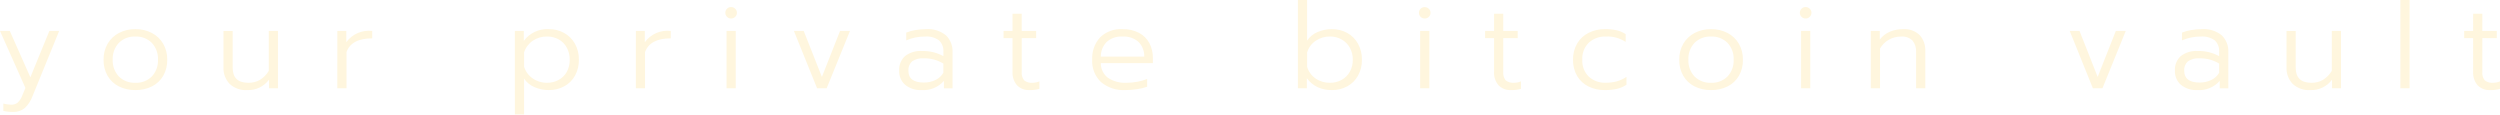
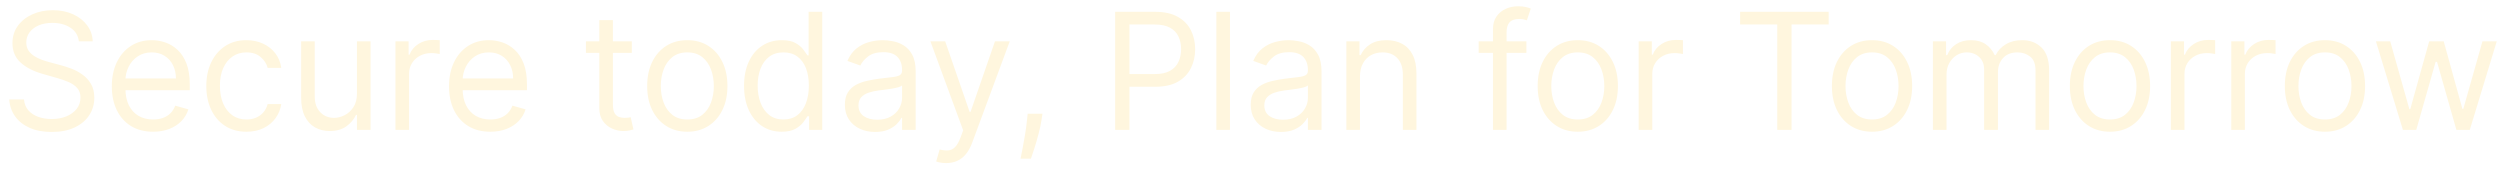
- <svg xmlns="http://www.w3.org/2000/svg" width="243.036" height="11.125" viewBox="0 0 243.036 11.125">
-   <path id="tagline" d="M1.777,3.491a3.94,3.94,0,0,1-.952-.1v-.72a1.956,1.956,0,0,0,.366.081,2.847,2.847,0,0,0,.4.035.947.947,0,0,0,.639-.209,1.8,1.8,0,0,0,.441-.7l.3-.72L.5-4.382h.952l2,4.506L5.3-4.382h.952L3.67,1.935A3.058,3.058,0,0,1,2.91,3.114,1.667,1.667,0,0,1,1.777,3.491Zm11.88-2.125a3.478,3.478,0,0,1-1.608-.36A2.615,2.615,0,0,1,10.957-.022a3.047,3.047,0,0,1-.389-1.562,3.02,3.02,0,0,1,.395-1.556,2.719,2.719,0,0,1,1.1-1.045,3.363,3.363,0,0,1,1.6-.372,3.363,3.363,0,0,1,1.6.372,2.719,2.719,0,0,1,1.1,1.045,3.02,3.02,0,0,1,.395,1.556,3.047,3.047,0,0,1-.389,1.562,2.615,2.615,0,0,1-1.092,1.028A3.478,3.478,0,0,1,13.657,1.366Zm0-.708a2.135,2.135,0,0,0,1.6-.61,2.229,2.229,0,0,0,.6-1.632,2.245,2.245,0,0,0-.6-1.643,2.135,2.135,0,0,0-1.6-.61,2.135,2.135,0,0,0-1.6.61,2.245,2.245,0,0,0-.6,1.643,2.229,2.229,0,0,0,.6,1.632A2.135,2.135,0,0,0,13.657.658Zm10.881.708a2.3,2.3,0,0,1-1.713-.6,2.193,2.193,0,0,1-.6-1.614v-3.53h.894V-.805q0,1.463,1.521,1.463A2.2,2.2,0,0,0,25.764.379,2.588,2.588,0,0,0,26.629-.5V-4.382h.894V1.192h-.871V.356A2.487,2.487,0,0,1,24.539,1.366Zm8.756-5.748h.871v1.092a2.722,2.722,0,0,1,2.52-1.092v.72q-2.021,0-2.5,1.335V1.192h-.894Zm17.257,0h.871v.964a2.819,2.819,0,0,1,2.439-1.138,2.984,2.984,0,0,1,1.486.372A2.712,2.712,0,0,1,56.393-3.14a3.092,3.092,0,0,1,.383,1.556A3.105,3.105,0,0,1,56.4-.039,2.621,2.621,0,0,1,55.354,1a3.054,3.054,0,0,1-1.492.366,3.467,3.467,0,0,1-1.405-.285,2.261,2.261,0,0,1-1.01-.83V3.735h-.894ZM53.676.658A2.3,2.3,0,0,0,54.808.379,2,2,0,0,0,55.6-.4a2.362,2.362,0,0,0,.285-1.179A2.4,2.4,0,0,0,55.6-2.762a1.978,1.978,0,0,0-.79-.8,2.3,2.3,0,0,0-1.132-.279,2.385,2.385,0,0,0-1.388.412,2.186,2.186,0,0,0-.842,1.132V-.91a2.133,2.133,0,0,0,.83,1.138A2.369,2.369,0,0,0,53.676.658Zm8.64-5.04h.871v1.092a2.722,2.722,0,0,1,2.52-1.092v.72q-2.021,0-2.5,1.335V1.192h-.894ZM71.571-5.59a.538.538,0,0,1-.395-.163.538.538,0,0,1-.163-.395.538.538,0,0,1,.163-.395.538.538,0,0,1,.395-.163.557.557,0,0,1,.4.163.528.528,0,0,1,.168.395.528.528,0,0,1-.168.395A.557.557,0,0,1,71.571-5.59ZM71.13-4.382h.894V1.192H71.13Zm6.55,0h.952L80.4.089l1.765-4.471h.964L80.862,1.192h-.929ZM90.094,1.366A2.365,2.365,0,0,1,88.5.861a1.735,1.735,0,0,1-.586-1.388,1.767,1.767,0,0,1,.569-1.411,2.447,2.447,0,0,1,1.649-.494,4.111,4.111,0,0,1,2.079.5V-2.35a1.391,1.391,0,0,0-.43-1.121,2.073,2.073,0,0,0-1.359-.366,4.438,4.438,0,0,0-1.823.372V-4.22a3.957,3.957,0,0,1,.883-.244A5.968,5.968,0,0,1,90.5-4.556a2.789,2.789,0,0,1,1.963.6A2.157,2.157,0,0,1,93.1-2.3v3.5h-.836V.472A2.642,2.642,0,0,1,90.094,1.366Zm.221-.732a2.521,2.521,0,0,0,1.132-.25,1.721,1.721,0,0,0,.761-.7v-.894a3.683,3.683,0,0,0-.9-.389,3.82,3.82,0,0,0-1-.122,1.777,1.777,0,0,0-1.144.3,1.107,1.107,0,0,0-.354.9Q88.8.635,90.315.635Zm10.277.732A1.6,1.6,0,0,1,99.367.9a1.863,1.863,0,0,1-.435-1.324V-3.685H98.06v-.7h.871V-6.055h.894v1.672h1.405v.7H99.826V-.4a1.156,1.156,0,0,0,.232.819,1.174,1.174,0,0,0,.848.238,1.672,1.672,0,0,0,.639-.139V1.25A3.331,3.331,0,0,1,100.592,1.366Zm9.314,0a3.4,3.4,0,0,1-2.375-.778,2.79,2.79,0,0,1-.854-2.172,3.011,3.011,0,0,1,.766-2.172,2.879,2.879,0,0,1,2.183-.8,3.3,3.3,0,0,1,1.614.366,2.424,2.424,0,0,1,1,1,3.065,3.065,0,0,1,.337,1.452v.488h-5.063a1.764,1.764,0,0,0,.7,1.428A2.978,2.978,0,0,0,110,.658a5.837,5.837,0,0,0,1.074-.1,4.71,4.71,0,0,0,.946-.273v.755a4.488,4.488,0,0,1-.946.232A7.6,7.6,0,0,1,109.906,1.366Zm1.835-3.252a1.982,1.982,0,0,0-.557-1.428,2.154,2.154,0,0,0-1.568-.523,2.078,2.078,0,0,0-1.545.54,2,2,0,0,0-.557,1.411Zm18.244,3.252a3.225,3.225,0,0,1-1.4-.285,2.828,2.828,0,0,1-1.039-.865v.975h-.871V-7.39h.894v3.948a2.261,2.261,0,0,1,1.01-.83,3.467,3.467,0,0,1,1.405-.285,3.016,3.016,0,0,1,1.492.372,2.651,2.651,0,0,1,1.045,1.051,3.138,3.138,0,0,1,.377,1.55,3.092,3.092,0,0,1-.383,1.556,2.631,2.631,0,0,1-1.045,1.034A3.06,3.06,0,0,1,129.984,1.366ZM129.8.658a2.281,2.281,0,0,0,1.121-.279,2.026,2.026,0,0,0,.8-.79,2.333,2.333,0,0,0,.29-1.173,2.333,2.333,0,0,0-.29-1.173,2.067,2.067,0,0,0-.8-.8,2.244,2.244,0,0,0-1.121-.285,2.415,2.415,0,0,0-1.4.418,2.077,2.077,0,0,0-.83,1.138V-.887A2.126,2.126,0,0,0,128.4.246,2.4,2.4,0,0,0,129.8.658ZM139-5.59a.538.538,0,0,1-.395-.163.538.538,0,0,1-.163-.395.538.538,0,0,1,.163-.395A.538.538,0,0,1,139-6.7a.557.557,0,0,1,.4.163.528.528,0,0,1,.168.395.528.528,0,0,1-.168.395A.557.557,0,0,1,139-5.59Zm-.441,1.208h.894V1.192h-.894ZM147.4,1.366A1.6,1.6,0,0,1,146.179.9a1.863,1.863,0,0,1-.435-1.324V-3.685h-.871v-.7h.871V-6.055h.894v1.672h1.405v.7h-1.405V-.4a1.156,1.156,0,0,0,.232.819,1.174,1.174,0,0,0,.848.238,1.672,1.672,0,0,0,.639-.139V1.25A3.331,3.331,0,0,1,147.4,1.366Zm9.1,0a3.472,3.472,0,0,1-1.585-.354,2.615,2.615,0,0,1-1.1-1.022,3.035,3.035,0,0,1-.395-1.574,3.04,3.04,0,0,1,.4-1.574A2.66,2.66,0,0,1,154.941-4.2a3.487,3.487,0,0,1,1.6-.36,4.893,4.893,0,0,1,1.126.116,2.67,2.67,0,0,1,.871.372v.755a3.225,3.225,0,0,0-1.916-.523,2.345,2.345,0,0,0-1.661.592,2.153,2.153,0,0,0-.639,1.661,2.134,2.134,0,0,0,.639,1.655,2.31,2.31,0,0,0,1.626.586,4.017,4.017,0,0,0,1.1-.139,3.366,3.366,0,0,0,.929-.43V.844a2.728,2.728,0,0,1-.912.4A5.178,5.178,0,0,1,156.508,1.366Zm10.336,0a3.478,3.478,0,0,1-1.608-.36,2.615,2.615,0,0,1-1.092-1.028,3.047,3.047,0,0,1-.389-1.562,3.02,3.02,0,0,1,.395-1.556,2.719,2.719,0,0,1,1.1-1.045,3.363,3.363,0,0,1,1.6-.372,3.363,3.363,0,0,1,1.6.372,2.719,2.719,0,0,1,1.1,1.045,3.02,3.02,0,0,1,.395,1.556,3.047,3.047,0,0,1-.389,1.562,2.615,2.615,0,0,1-1.092,1.028A3.478,3.478,0,0,1,166.844,1.366Zm0-.708a2.135,2.135,0,0,0,1.6-.61,2.229,2.229,0,0,0,.6-1.632,2.245,2.245,0,0,0-.6-1.643,2.135,2.135,0,0,0-1.6-.61,2.135,2.135,0,0,0-1.6.61,2.245,2.245,0,0,0-.6,1.643,2.229,2.229,0,0,0,.6,1.632A2.135,2.135,0,0,0,166.844.658ZM176.03-5.59a.538.538,0,0,1-.395-.163.538.538,0,0,1-.163-.395.538.538,0,0,1,.163-.395.538.538,0,0,1,.395-.163.557.557,0,0,1,.4.163.528.528,0,0,1,.168.395.528.528,0,0,1-.168.395A.557.557,0,0,1,176.03-5.59Zm-.441,1.208h.894V1.192h-.894Zm6.782,0h.871v.836a2.421,2.421,0,0,1,.993-.766,3.219,3.219,0,0,1,1.248-.244,2.14,2.14,0,0,1,1.643.581,2.194,2.194,0,0,1,.54,1.556V1.192h-.894v-3.53a1.608,1.608,0,0,0-.348-1.109,1.427,1.427,0,0,0-1.115-.389,2.328,2.328,0,0,0-2.044,1.161V1.192h-.894Zm19.336,0h.952L204.424.089l1.765-4.471h.964l-2.265,5.574h-.929ZM214.12,1.366a2.365,2.365,0,0,1-1.6-.505,1.735,1.735,0,0,1-.586-1.388,1.767,1.767,0,0,1,.569-1.411,2.446,2.446,0,0,1,1.649-.494,4.111,4.111,0,0,1,2.079.5V-2.35a1.391,1.391,0,0,0-.43-1.121,2.073,2.073,0,0,0-1.359-.366,4.438,4.438,0,0,0-1.823.372V-4.22a3.957,3.957,0,0,1,.883-.244,5.968,5.968,0,0,1,1.022-.093,2.789,2.789,0,0,1,1.963.6,2.156,2.156,0,0,1,.639,1.655v3.5h-.836V.472A2.642,2.642,0,0,1,214.12,1.366Zm.221-.732a2.521,2.521,0,0,0,1.132-.25,1.721,1.721,0,0,0,.761-.7v-.894a3.684,3.684,0,0,0-.9-.389,3.819,3.819,0,0,0-1-.122,1.777,1.777,0,0,0-1.144.3,1.107,1.107,0,0,0-.354.9Q212.831.635,214.341.635Zm10.754.732a2.3,2.3,0,0,1-1.713-.6,2.193,2.193,0,0,1-.6-1.614v-3.53h.894V-.805q0,1.463,1.521,1.463A2.2,2.2,0,0,0,226.32.379a2.588,2.588,0,0,0,.865-.883V-4.382h.894V1.192h-.871V.356A2.487,2.487,0,0,1,225.095,1.366Zm8.756-8.756h.894V1.192h-.894Zm8.733,8.756A1.6,1.6,0,0,1,241.359.9a1.863,1.863,0,0,1-.435-1.324V-3.685h-.871v-.7h.871V-6.055h.894v1.672h1.405v.7h-1.405V-.4a1.156,1.156,0,0,0,.232.819,1.174,1.174,0,0,0,.848.238,1.672,1.672,0,0,0,.639-.139V1.25A3.331,3.331,0,0,1,242.584,1.366Z" transform="translate(-0.5 7.39)" fill="#fff6de" />
+ <svg xmlns="http://www.w3.org/2000/svg" width="231" height="16" viewBox="0 0 231 16" fill="none">
+   <path d="M7.287 3.818C7.223 3.278 6.964 2.859 6.509 2.561C6.055 2.263 5.497 2.114 4.837 2.114C4.354 2.114 3.931 2.192 3.569 2.348C3.21 2.504 2.93 2.719 2.727 2.993C2.528 3.266 2.429 3.577 2.429 3.925C2.429 4.216 2.498 4.466 2.637 4.676C2.779 4.882 2.96 5.054 3.18 5.192C3.4 5.327 3.631 5.439 3.873 5.528C4.114 5.613 4.336 5.683 4.538 5.736L5.646 6.034C5.93 6.109 6.246 6.212 6.594 6.343C6.946 6.474 7.282 6.654 7.601 6.881C7.924 7.105 8.191 7.392 8.4 7.744C8.61 8.096 8.714 8.527 8.714 9.038C8.714 9.628 8.56 10.161 8.251 10.636C7.946 11.112 7.498 11.49 6.909 11.771C6.323 12.052 5.611 12.192 4.773 12.192C3.991 12.192 3.315 12.066 2.743 11.814C2.175 11.561 1.728 11.21 1.401 10.759C1.078 10.308 0.895 9.784 0.852 9.188H2.216C2.251 9.599 2.39 9.94 2.631 10.21C2.876 10.477 3.185 10.675 3.558 10.807C3.935 10.935 4.339 10.999 4.773 10.999C5.277 10.999 5.73 10.917 6.131 10.754C6.532 10.587 6.85 10.356 7.085 10.061C7.319 9.763 7.436 9.415 7.436 9.017C7.436 8.655 7.335 8.36 7.132 8.133C6.93 7.906 6.664 7.721 6.333 7.579C6.003 7.437 5.646 7.312 5.263 7.206L3.92 6.822C3.068 6.577 2.393 6.228 1.896 5.773C1.399 5.319 1.151 4.724 1.151 3.989C1.151 3.378 1.316 2.845 1.646 2.391C1.98 1.933 2.427 1.577 2.988 1.325C3.553 1.07 4.183 0.942 4.879 0.942C5.582 0.942 6.207 1.068 6.754 1.32C7.301 1.569 7.734 1.909 8.054 2.343C8.377 2.776 8.548 3.268 8.565 3.818H7.287ZM14.146 12.171C13.358 12.171 12.678 11.996 12.106 11.648C11.538 11.297 11.1 10.807 10.791 10.178C10.485 9.546 10.332 8.811 10.332 7.973C10.332 7.135 10.485 6.396 10.791 5.757C11.1 5.114 11.529 4.614 12.08 4.255C12.634 3.893 13.28 3.712 14.019 3.712C14.445 3.712 14.866 3.783 15.281 3.925C15.697 4.067 16.075 4.298 16.416 4.617C16.756 4.933 17.028 5.352 17.231 5.874C17.433 6.396 17.534 7.039 17.534 7.803V8.335H11.227V7.249H16.256C16.256 6.787 16.163 6.375 15.979 6.013C15.798 5.651 15.538 5.365 15.201 5.155C14.867 4.946 14.473 4.841 14.019 4.841C13.518 4.841 13.085 4.965 12.719 5.214C12.357 5.459 12.078 5.778 11.883 6.173C11.687 6.567 11.59 6.989 11.59 7.44V8.165C11.59 8.783 11.696 9.306 11.909 9.736C12.126 10.162 12.426 10.487 12.809 10.711C13.193 10.931 13.639 11.041 14.146 11.041C14.477 11.041 14.775 10.995 15.041 10.903C15.311 10.807 15.544 10.665 15.739 10.477C15.934 10.285 16.085 10.047 16.192 9.763L17.406 10.104C17.279 10.516 17.064 10.878 16.762 11.19C16.46 11.499 16.087 11.741 15.643 11.915C15.199 12.085 14.7 12.171 14.146 12.171ZM22.77 12.171C22.003 12.171 21.343 11.989 20.789 11.627C20.235 11.265 19.809 10.766 19.51 10.13C19.212 9.495 19.063 8.768 19.063 7.952C19.063 7.121 19.216 6.387 19.521 5.752C19.83 5.113 20.26 4.614 20.81 4.255C21.364 3.893 22.01 3.712 22.749 3.712C23.324 3.712 23.843 3.818 24.304 4.031C24.766 4.244 25.144 4.543 25.439 4.926C25.734 5.31 25.917 5.757 25.988 6.268H24.731C24.635 5.896 24.422 5.565 24.091 5.278C23.765 4.987 23.324 4.841 22.77 4.841C22.28 4.841 21.851 4.969 21.481 5.224C21.116 5.477 20.83 5.833 20.624 6.295C20.421 6.753 20.32 7.291 20.32 7.909C20.32 8.541 20.419 9.092 20.618 9.56C20.821 10.029 21.105 10.393 21.471 10.652C21.84 10.912 22.273 11.041 22.77 11.041C23.097 11.041 23.394 10.984 23.66 10.871C23.926 10.757 24.152 10.594 24.336 10.381C24.521 10.168 24.652 9.912 24.731 9.614H25.988C25.917 10.097 25.741 10.532 25.46 10.919C25.183 11.302 24.816 11.608 24.358 11.835C23.903 12.059 23.374 12.171 22.77 12.171ZM32.982 8.655V3.818H34.239V12H32.982V10.615H32.896C32.705 11.03 32.406 11.384 32.002 11.675C31.597 11.963 31.085 12.107 30.467 12.107C29.956 12.107 29.502 11.995 29.104 11.771C28.706 11.544 28.394 11.203 28.166 10.748C27.939 10.29 27.825 9.713 27.825 9.017V3.818H29.082V8.932C29.082 9.528 29.249 10.004 29.583 10.359C29.921 10.714 30.35 10.892 30.872 10.892C31.185 10.892 31.503 10.812 31.826 10.652C32.152 10.492 32.426 10.248 32.646 9.917C32.87 9.587 32.982 9.166 32.982 8.655ZM36.541 12V3.818H37.756V5.054H37.841C37.99 4.649 38.26 4.321 38.651 4.069C39.041 3.816 39.481 3.69 39.972 3.69C40.064 3.69 40.179 3.692 40.318 3.696C40.456 3.699 40.561 3.705 40.632 3.712V4.99C40.59 4.979 40.492 4.963 40.339 4.942C40.19 4.917 40.032 4.905 39.865 4.905C39.467 4.905 39.112 4.988 38.8 5.155C38.491 5.319 38.246 5.546 38.065 5.837C37.887 6.125 37.798 6.453 37.798 6.822V12H36.541ZM45.304 12.171C44.515 12.171 43.835 11.996 43.264 11.648C42.695 11.297 42.257 10.807 41.948 10.178C41.642 9.546 41.49 8.811 41.49 7.973C41.49 7.135 41.642 6.396 41.948 5.757C42.257 5.114 42.686 4.614 43.237 4.255C43.791 3.893 44.437 3.712 45.176 3.712C45.602 3.712 46.023 3.783 46.438 3.925C46.854 4.067 47.232 4.298 47.573 4.617C47.914 4.933 48.185 5.352 48.388 5.874C48.59 6.396 48.691 7.039 48.691 7.803V8.335H42.385V7.249H47.413C47.413 6.787 47.321 6.375 47.136 6.013C46.955 5.651 46.696 5.365 46.358 5.155C46.025 4.946 45.63 4.841 45.176 4.841C44.675 4.841 44.242 4.965 43.876 5.214C43.514 5.459 43.235 5.778 43.04 6.173C42.844 6.567 42.747 6.989 42.747 7.44V8.165C42.747 8.783 42.853 9.306 43.066 9.736C43.283 10.162 43.583 10.487 43.967 10.711C44.35 10.931 44.796 11.041 45.304 11.041C45.634 11.041 45.932 10.995 46.199 10.903C46.468 10.807 46.701 10.665 46.896 10.477C47.092 10.285 47.242 10.047 47.349 9.763L48.564 10.104C48.436 10.516 48.221 10.878 47.919 11.19C47.617 11.499 47.244 11.741 46.8 11.915C46.356 12.085 45.858 12.171 45.304 12.171ZM58.381 3.818V4.884H54.141V3.818H58.381ZM55.376 1.858H56.633V9.656C56.633 10.011 56.685 10.278 56.788 10.455C56.895 10.629 57.029 10.746 57.193 10.807C57.36 10.864 57.535 10.892 57.72 10.892C57.859 10.892 57.972 10.885 58.061 10.871C58.15 10.853 58.221 10.839 58.274 10.828L58.53 11.957C58.445 11.989 58.326 12.021 58.173 12.053C58.02 12.089 57.827 12.107 57.592 12.107C57.237 12.107 56.889 12.03 56.548 11.877C56.211 11.725 55.93 11.492 55.707 11.18C55.486 10.867 55.376 10.473 55.376 9.997V1.858ZM63.508 12.171C62.769 12.171 62.121 11.995 61.563 11.643C61.009 11.291 60.576 10.8 60.264 10.168C59.955 9.536 59.8 8.797 59.8 7.952C59.8 7.099 59.955 6.355 60.264 5.72C60.576 5.084 61.009 4.591 61.563 4.239C62.121 3.887 62.769 3.712 63.508 3.712C64.246 3.712 64.893 3.887 65.447 4.239C66.004 4.591 66.437 5.084 66.746 5.72C67.059 6.355 67.215 7.099 67.215 7.952C67.215 8.797 67.059 9.536 66.746 10.168C66.437 10.8 66.004 11.291 65.447 11.643C64.893 11.995 64.246 12.171 63.508 12.171ZM63.508 11.041C64.069 11.041 64.53 10.897 64.893 10.61C65.255 10.322 65.523 9.944 65.697 9.475C65.871 9.006 65.958 8.499 65.958 7.952C65.958 7.405 65.871 6.895 65.697 6.423C65.523 5.951 65.255 5.569 64.893 5.278C64.53 4.987 64.069 4.841 63.508 4.841C62.947 4.841 62.485 4.987 62.123 5.278C61.761 5.569 61.492 5.951 61.318 6.423C61.144 6.895 61.057 7.405 61.057 7.952C61.057 8.499 61.144 9.006 61.318 9.475C61.492 9.944 61.761 10.322 62.123 10.61C62.485 10.897 62.947 11.041 63.508 11.041ZM72.224 12.171C71.542 12.171 70.94 11.998 70.418 11.654C69.896 11.306 69.487 10.816 69.193 10.184C68.898 9.548 68.75 8.797 68.75 7.93C68.75 7.071 68.898 6.325 69.193 5.693C69.487 5.061 69.897 4.573 70.423 4.228C70.949 3.884 71.556 3.712 72.245 3.712C72.777 3.712 73.198 3.8 73.507 3.978C73.82 4.152 74.058 4.351 74.221 4.575C74.388 4.795 74.517 4.976 74.61 5.118H74.716V1.091H75.974V12H74.759V10.743H74.61C74.517 10.892 74.386 11.08 74.216 11.307C74.045 11.531 73.802 11.732 73.486 11.909C73.17 12.084 72.749 12.171 72.224 12.171ZM72.394 11.041C72.898 11.041 73.324 10.91 73.672 10.647C74.02 10.381 74.285 10.013 74.466 9.544C74.647 9.072 74.738 8.527 74.738 7.909C74.738 7.298 74.649 6.764 74.471 6.306C74.294 5.844 74.031 5.485 73.683 5.23C73.335 4.971 72.905 4.841 72.394 4.841C71.861 4.841 71.417 4.978 71.062 5.251C70.711 5.521 70.446 5.888 70.269 6.354C70.094 6.815 70.007 7.334 70.007 7.909C70.007 8.491 70.096 9.021 70.274 9.496C70.455 9.969 70.721 10.345 71.073 10.626C71.428 10.903 71.868 11.041 72.394 11.041ZM80.858 12.192C80.34 12.192 79.869 12.094 79.447 11.899C79.024 11.7 78.688 11.414 78.44 11.041C78.191 10.665 78.067 10.21 78.067 9.678C78.067 9.209 78.159 8.829 78.344 8.538C78.528 8.243 78.775 8.012 79.084 7.845C79.393 7.678 79.734 7.554 80.107 7.472C80.483 7.387 80.862 7.32 81.242 7.27C81.739 7.206 82.142 7.158 82.451 7.126C82.763 7.091 82.99 7.032 83.132 6.95C83.278 6.869 83.351 6.727 83.351 6.524V6.482C83.351 5.956 83.207 5.548 82.919 5.256C82.635 4.965 82.204 4.82 81.625 4.82C81.025 4.82 80.554 4.951 80.213 5.214C79.873 5.477 79.633 5.757 79.494 6.055L78.301 5.629C78.514 5.132 78.798 4.745 79.153 4.468C79.512 4.188 79.903 3.992 80.325 3.882C80.751 3.768 81.171 3.712 81.582 3.712C81.845 3.712 82.147 3.744 82.488 3.808C82.832 3.868 83.165 3.994 83.484 4.186C83.807 4.377 84.075 4.667 84.288 5.054C84.501 5.441 84.608 5.96 84.608 6.609V12H83.351V10.892H83.287C83.202 11.07 83.06 11.26 82.861 11.462C82.662 11.664 82.397 11.837 82.067 11.979C81.737 12.121 81.334 12.192 80.858 12.192ZM81.05 11.062C81.547 11.062 81.966 10.965 82.307 10.77C82.651 10.574 82.911 10.322 83.085 10.013C83.262 9.704 83.351 9.379 83.351 9.038V7.888C83.298 7.952 83.18 8.01 82.999 8.064C82.822 8.113 82.616 8.158 82.382 8.197C82.151 8.232 81.925 8.264 81.705 8.293C81.488 8.317 81.313 8.339 81.178 8.357C80.851 8.399 80.546 8.468 80.261 8.564C79.981 8.657 79.754 8.797 79.58 8.985C79.409 9.17 79.324 9.422 79.324 9.741C79.324 10.178 79.486 10.508 79.809 10.732C80.135 10.952 80.549 11.062 81.05 11.062ZM87.419 15.068C87.206 15.068 87.016 15.05 86.849 15.015C86.682 14.983 86.567 14.951 86.503 14.919L86.823 13.811C87.128 13.889 87.398 13.918 87.632 13.896C87.867 13.875 88.074 13.77 88.255 13.582C88.44 13.397 88.609 13.097 88.761 12.682L88.996 12.043L85.97 3.818H87.334L89.593 10.338H89.678L91.936 3.818H93.3L89.827 13.193C89.671 13.616 89.477 13.966 89.246 14.242C89.015 14.523 88.747 14.731 88.442 14.866C88.14 15.001 87.799 15.068 87.419 15.068ZM96.322 10.508L96.236 11.084C96.176 11.489 96.084 11.922 95.959 12.383C95.838 12.845 95.712 13.28 95.581 13.689C95.45 14.097 95.341 14.422 95.256 14.663H94.297C94.344 14.436 94.404 14.136 94.478 13.763C94.553 13.39 94.628 12.973 94.702 12.511C94.78 12.053 94.844 11.585 94.894 11.105L94.958 10.508H96.322ZM103.04 12V1.091H106.726C107.582 1.091 108.281 1.245 108.825 1.554C109.371 1.86 109.776 2.273 110.039 2.795C110.302 3.317 110.433 3.9 110.433 4.543C110.433 5.185 110.302 5.77 110.039 6.295C109.78 6.821 109.379 7.24 108.835 7.552C108.292 7.861 107.596 8.016 106.747 8.016H104.105V6.844H106.705C107.29 6.844 107.761 6.743 108.116 6.54C108.471 6.338 108.729 6.064 108.888 5.72C109.052 5.372 109.134 4.979 109.134 4.543C109.134 4.106 109.052 3.715 108.888 3.371C108.729 3.026 108.469 2.756 108.111 2.561C107.752 2.362 107.276 2.263 106.683 2.263H104.361V12H103.04ZM113.648 1.091V12H112.391V1.091H113.648ZM118.358 12.192C117.84 12.192 117.369 12.094 116.946 11.899C116.524 11.7 116.188 11.414 115.94 11.041C115.691 10.665 115.567 10.21 115.567 9.678C115.567 9.209 115.659 8.829 115.844 8.538C116.028 8.243 116.275 8.012 116.584 7.845C116.893 7.678 117.234 7.554 117.607 7.472C117.983 7.387 118.362 7.32 118.742 7.27C119.239 7.206 119.642 7.158 119.951 7.126C120.263 7.091 120.491 7.032 120.633 6.95C120.778 6.869 120.851 6.727 120.851 6.524V6.482C120.851 5.956 120.707 5.548 120.419 5.256C120.135 4.965 119.704 4.82 119.125 4.82C118.525 4.82 118.054 4.951 117.714 5.214C117.373 5.477 117.133 5.757 116.994 6.055L115.801 5.629C116.014 5.132 116.298 4.745 116.653 4.468C117.012 4.188 117.403 3.992 117.825 3.882C118.252 3.768 118.671 3.712 119.082 3.712C119.345 3.712 119.647 3.744 119.988 3.808C120.332 3.868 120.665 3.994 120.984 4.186C121.307 4.377 121.575 4.667 121.788 5.054C122.002 5.441 122.108 5.96 122.108 6.609V12H120.851V10.892H120.787C120.702 11.07 120.56 11.26 120.361 11.462C120.162 11.664 119.897 11.837 119.567 11.979C119.237 12.121 118.834 12.192 118.358 12.192ZM118.55 11.062C119.047 11.062 119.466 10.965 119.807 10.77C120.151 10.574 120.411 10.322 120.585 10.013C120.762 9.704 120.851 9.379 120.851 9.038V7.888C120.798 7.952 120.68 8.01 120.499 8.064C120.322 8.113 120.116 8.158 119.881 8.197C119.651 8.232 119.425 8.264 119.205 8.293C118.988 8.317 118.813 8.339 118.678 8.357C118.351 8.399 118.046 8.468 117.761 8.564C117.481 8.657 117.254 8.797 117.08 8.985C116.909 9.17 116.824 9.422 116.824 9.741C116.824 10.178 116.986 10.508 117.309 10.732C117.635 10.952 118.049 11.062 118.55 11.062ZM125.66 7.078V12H124.403V3.818H125.617V5.097H125.724C125.915 4.681 126.206 4.347 126.597 4.095C126.988 3.839 127.492 3.712 128.11 3.712C128.664 3.712 129.149 3.825 129.564 4.053C129.98 4.276 130.303 4.617 130.534 5.075C130.764 5.53 130.88 6.105 130.88 6.801V12H129.623V6.886C129.623 6.244 129.456 5.743 129.122 5.384C128.788 5.022 128.33 4.841 127.748 4.841C127.346 4.841 126.988 4.928 126.672 5.102C126.359 5.276 126.112 5.53 125.931 5.864C125.75 6.197 125.66 6.602 125.66 7.078ZM141.039 3.818V4.884H136.629V3.818H141.039ZM137.95 12V2.689C137.95 2.22 138.06 1.83 138.28 1.517C138.5 1.205 138.786 0.97 139.138 0.814C139.489 0.658 139.86 0.58 140.251 0.58C140.56 0.58 140.812 0.604 141.007 0.654C141.203 0.704 141.348 0.75 141.444 0.793L141.082 1.879C141.018 1.858 140.929 1.831 140.815 1.799C140.705 1.767 140.56 1.751 140.379 1.751C139.963 1.751 139.663 1.856 139.478 2.066C139.297 2.275 139.207 2.582 139.207 2.987V12H137.95ZM145.788 12.171C145.049 12.171 144.401 11.995 143.844 11.643C143.29 11.291 142.856 10.8 142.544 10.168C142.235 9.536 142.081 8.797 142.081 7.952C142.081 7.099 142.235 6.355 142.544 5.72C142.856 5.084 143.29 4.591 143.844 4.239C144.401 3.887 145.049 3.712 145.788 3.712C146.527 3.712 147.173 3.887 147.727 4.239C148.284 4.591 148.718 5.084 149.027 5.72C149.339 6.355 149.495 7.099 149.495 7.952C149.495 8.797 149.339 9.536 149.027 10.168C148.718 10.8 148.284 11.291 147.727 11.643C147.173 11.995 146.527 12.171 145.788 12.171ZM145.788 11.041C146.349 11.041 146.811 10.897 147.173 10.61C147.535 10.322 147.803 9.944 147.977 9.475C148.151 9.006 148.238 8.499 148.238 7.952C148.238 7.405 148.151 6.895 147.977 6.423C147.803 5.951 147.535 5.569 147.173 5.278C146.811 4.987 146.349 4.841 145.788 4.841C145.227 4.841 144.765 4.987 144.403 5.278C144.041 5.569 143.773 5.951 143.599 6.423C143.425 6.895 143.338 7.405 143.338 7.952C143.338 8.499 143.425 9.006 143.599 9.475C143.773 9.944 144.041 10.322 144.403 10.61C144.765 10.897 145.227 11.041 145.788 11.041ZM151.414 12V3.818H152.629V5.054H152.714C152.863 4.649 153.133 4.321 153.524 4.069C153.914 3.816 154.355 3.69 154.845 3.69C154.937 3.69 155.052 3.692 155.191 3.696C155.329 3.699 155.434 3.705 155.505 3.712V4.99C155.463 4.979 155.365 4.963 155.212 4.942C155.063 4.917 154.905 4.905 154.738 4.905C154.34 4.905 153.985 4.988 153.673 5.155C153.364 5.319 153.119 5.546 152.938 5.837C152.76 6.125 152.671 6.453 152.671 6.822V12H151.414ZM160.788 2.263V1.091H168.97V2.263H165.539V12H164.218V2.263H160.788ZM172.975 12.171C172.237 12.171 171.589 11.995 171.031 11.643C170.477 11.291 170.044 10.8 169.731 10.168C169.422 9.536 169.268 8.797 169.268 7.952C169.268 7.099 169.422 6.355 169.731 5.72C170.044 5.084 170.477 4.591 171.031 4.239C171.589 3.887 172.237 3.712 172.975 3.712C173.714 3.712 174.36 3.887 174.914 4.239C175.472 4.591 175.905 5.084 176.214 5.72C176.527 6.355 176.683 7.099 176.683 7.952C176.683 8.797 176.527 9.536 176.214 10.168C175.905 10.8 175.472 11.291 174.914 11.643C174.36 11.995 173.714 12.171 172.975 12.171ZM172.975 11.041C173.536 11.041 173.998 10.897 174.36 10.61C174.723 10.322 174.991 9.944 175.165 9.475C175.339 9.006 175.426 8.499 175.426 7.952C175.426 7.405 175.339 6.895 175.165 6.423C174.991 5.951 174.723 5.569 174.36 5.278C173.998 4.987 173.536 4.841 172.975 4.841C172.414 4.841 171.953 4.987 171.59 5.278C171.228 5.569 170.96 5.951 170.786 6.423C170.612 6.895 170.525 7.405 170.525 7.952C170.525 8.499 170.612 9.006 170.786 9.475C170.96 9.944 171.228 10.322 171.59 10.61C171.953 10.897 172.414 11.041 172.975 11.041ZM178.602 12V3.818H179.816V5.097H179.923C180.093 4.66 180.368 4.321 180.748 4.079C181.128 3.834 181.585 3.712 182.117 3.712C182.657 3.712 183.106 3.834 183.465 4.079C183.827 4.321 184.11 4.66 184.312 5.097H184.397C184.607 4.674 184.921 4.338 185.34 4.09C185.759 3.838 186.262 3.712 186.847 3.712C187.579 3.712 188.177 3.941 188.643 4.399C189.108 4.853 189.34 5.562 189.34 6.524V12H188.083V6.524C188.083 5.92 187.918 5.489 187.588 5.23C187.258 4.971 186.869 4.841 186.421 4.841C185.846 4.841 185.4 5.015 185.084 5.363C184.768 5.707 184.61 6.144 184.61 6.673V12H183.332V6.396C183.332 5.931 183.181 5.556 182.879 5.272C182.577 4.985 182.188 4.841 181.713 4.841C181.386 4.841 181.08 4.928 180.796 5.102C180.516 5.276 180.289 5.517 180.115 5.826C179.944 6.132 179.859 6.485 179.859 6.886V12H178.602ZM194.963 12.171C194.224 12.171 193.576 11.995 193.018 11.643C192.464 11.291 192.031 10.8 191.719 10.168C191.41 9.536 191.255 8.797 191.255 7.952C191.255 7.099 191.41 6.355 191.719 5.72C192.031 5.084 192.464 4.591 193.018 4.239C193.576 3.887 194.224 3.712 194.963 3.712C195.701 3.712 196.348 3.887 196.902 4.239C197.459 4.591 197.892 5.084 198.201 5.72C198.514 6.355 198.67 7.099 198.67 7.952C198.67 8.797 198.514 9.536 198.201 10.168C197.892 10.8 197.459 11.291 196.902 11.643C196.348 11.995 195.701 12.171 194.963 12.171ZM194.963 11.041C195.524 11.041 195.985 10.897 196.348 10.61C196.71 10.322 196.978 9.944 197.152 9.475C197.326 9.006 197.413 8.499 197.413 7.952C197.413 7.405 197.326 6.895 197.152 6.423C196.978 5.951 196.71 5.569 196.348 5.278C195.985 4.987 195.524 4.841 194.963 4.841C194.402 4.841 193.94 4.987 193.578 5.278C193.216 5.569 192.947 5.951 192.773 6.423C192.599 6.895 192.512 7.405 192.512 7.952C192.512 8.499 192.599 9.006 192.773 9.475C192.947 9.944 193.216 10.322 193.578 10.61C193.94 10.897 194.402 11.041 194.963 11.041ZM200.589 12V3.818H201.804V5.054H201.889C202.038 4.649 202.308 4.321 202.698 4.069C203.089 3.816 203.529 3.69 204.019 3.69C204.112 3.69 204.227 3.692 204.366 3.696C204.504 3.699 204.609 3.705 204.68 3.712V4.99C204.637 4.979 204.54 4.963 204.387 4.942C204.238 4.917 204.08 4.905 203.913 4.905C203.515 4.905 203.16 4.988 202.848 5.155C202.539 5.319 202.294 5.546 202.112 5.837C201.935 6.125 201.846 6.453 201.846 6.822V12H200.589ZM206.17 12V3.818H207.385V5.054H207.47C207.619 4.649 207.889 4.321 208.279 4.069C208.67 3.816 209.11 3.69 209.6 3.69C209.693 3.69 209.808 3.692 209.947 3.696C210.085 3.699 210.19 3.705 210.261 3.712V4.99C210.218 4.979 210.121 4.963 209.968 4.942C209.819 4.917 209.661 4.905 209.494 4.905C209.096 4.905 208.741 4.988 208.429 5.155C208.12 5.319 207.875 5.546 207.694 5.837C207.516 6.125 207.427 6.453 207.427 6.822V12H206.17ZM214.826 12.171C214.087 12.171 213.439 11.995 212.882 11.643C212.328 11.291 211.895 10.8 211.582 10.168C211.273 9.536 211.119 8.797 211.119 7.952C211.119 7.099 211.273 6.355 211.582 5.72C211.895 5.084 212.328 4.591 212.882 4.239C213.439 3.887 214.087 3.712 214.826 3.712C215.565 3.712 216.211 3.887 216.765 4.239C217.322 4.591 217.756 5.084 218.065 5.72C218.377 6.355 218.533 7.099 218.533 7.952C218.533 8.797 218.377 9.536 218.065 10.168C217.756 10.8 217.322 11.291 216.765 11.643C216.211 11.995 215.565 12.171 214.826 12.171ZM214.826 11.041C215.387 11.041 215.849 10.897 216.211 10.61C216.573 10.322 216.841 9.944 217.015 9.475C217.189 9.006 217.276 8.499 217.276 7.952C217.276 7.405 217.189 6.895 217.015 6.423C216.841 5.951 216.573 5.569 216.211 5.278C215.849 4.987 215.387 4.841 214.826 4.841C214.265 4.841 213.803 4.987 213.441 5.278C213.079 5.569 212.811 5.951 212.637 6.423C212.463 6.895 212.376 7.405 212.376 7.952C212.376 8.499 212.463 9.006 212.637 9.475C212.811 9.944 213.079 10.322 213.441 10.61C213.803 10.897 214.265 11.041 214.826 11.041ZM222.028 12L219.535 3.818H220.856L222.624 10.082H222.71L224.457 3.818H225.799L227.525 10.061H227.61L229.379 3.818H230.7L228.207 12H226.971L225.181 5.714H225.053L223.263 12H222.028Z" fill="#FFF6DE" />
</svg>
